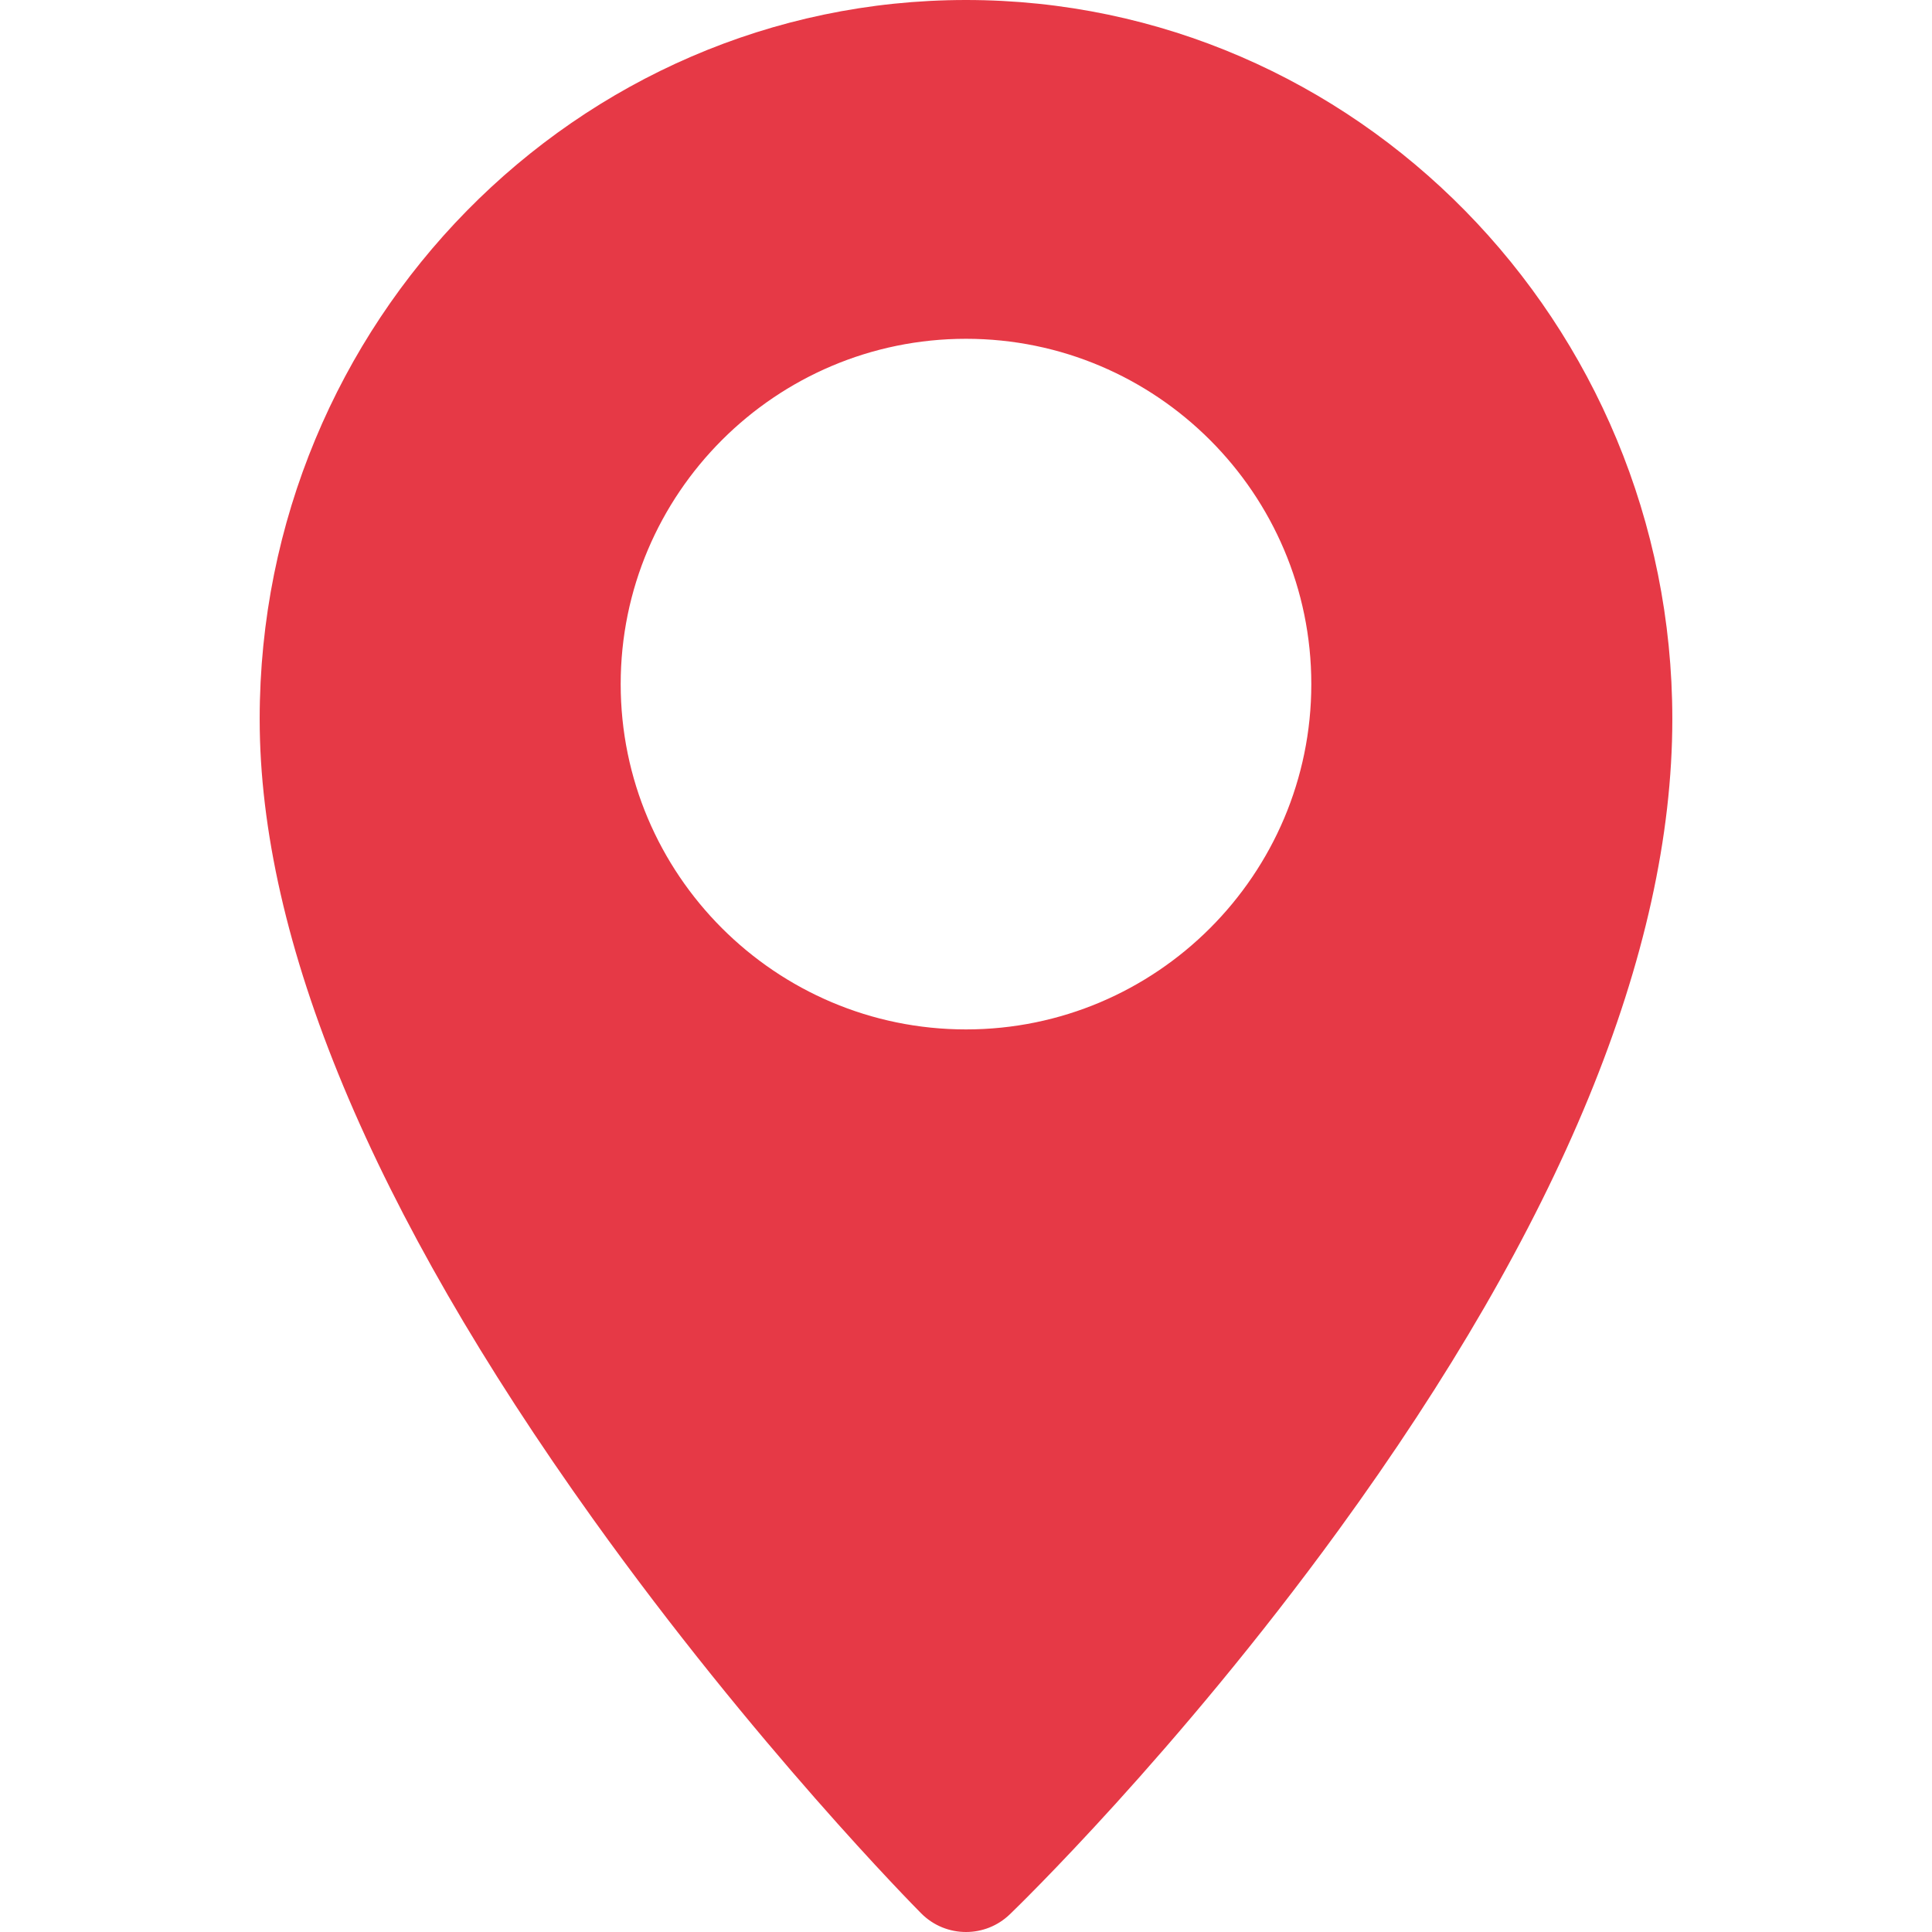
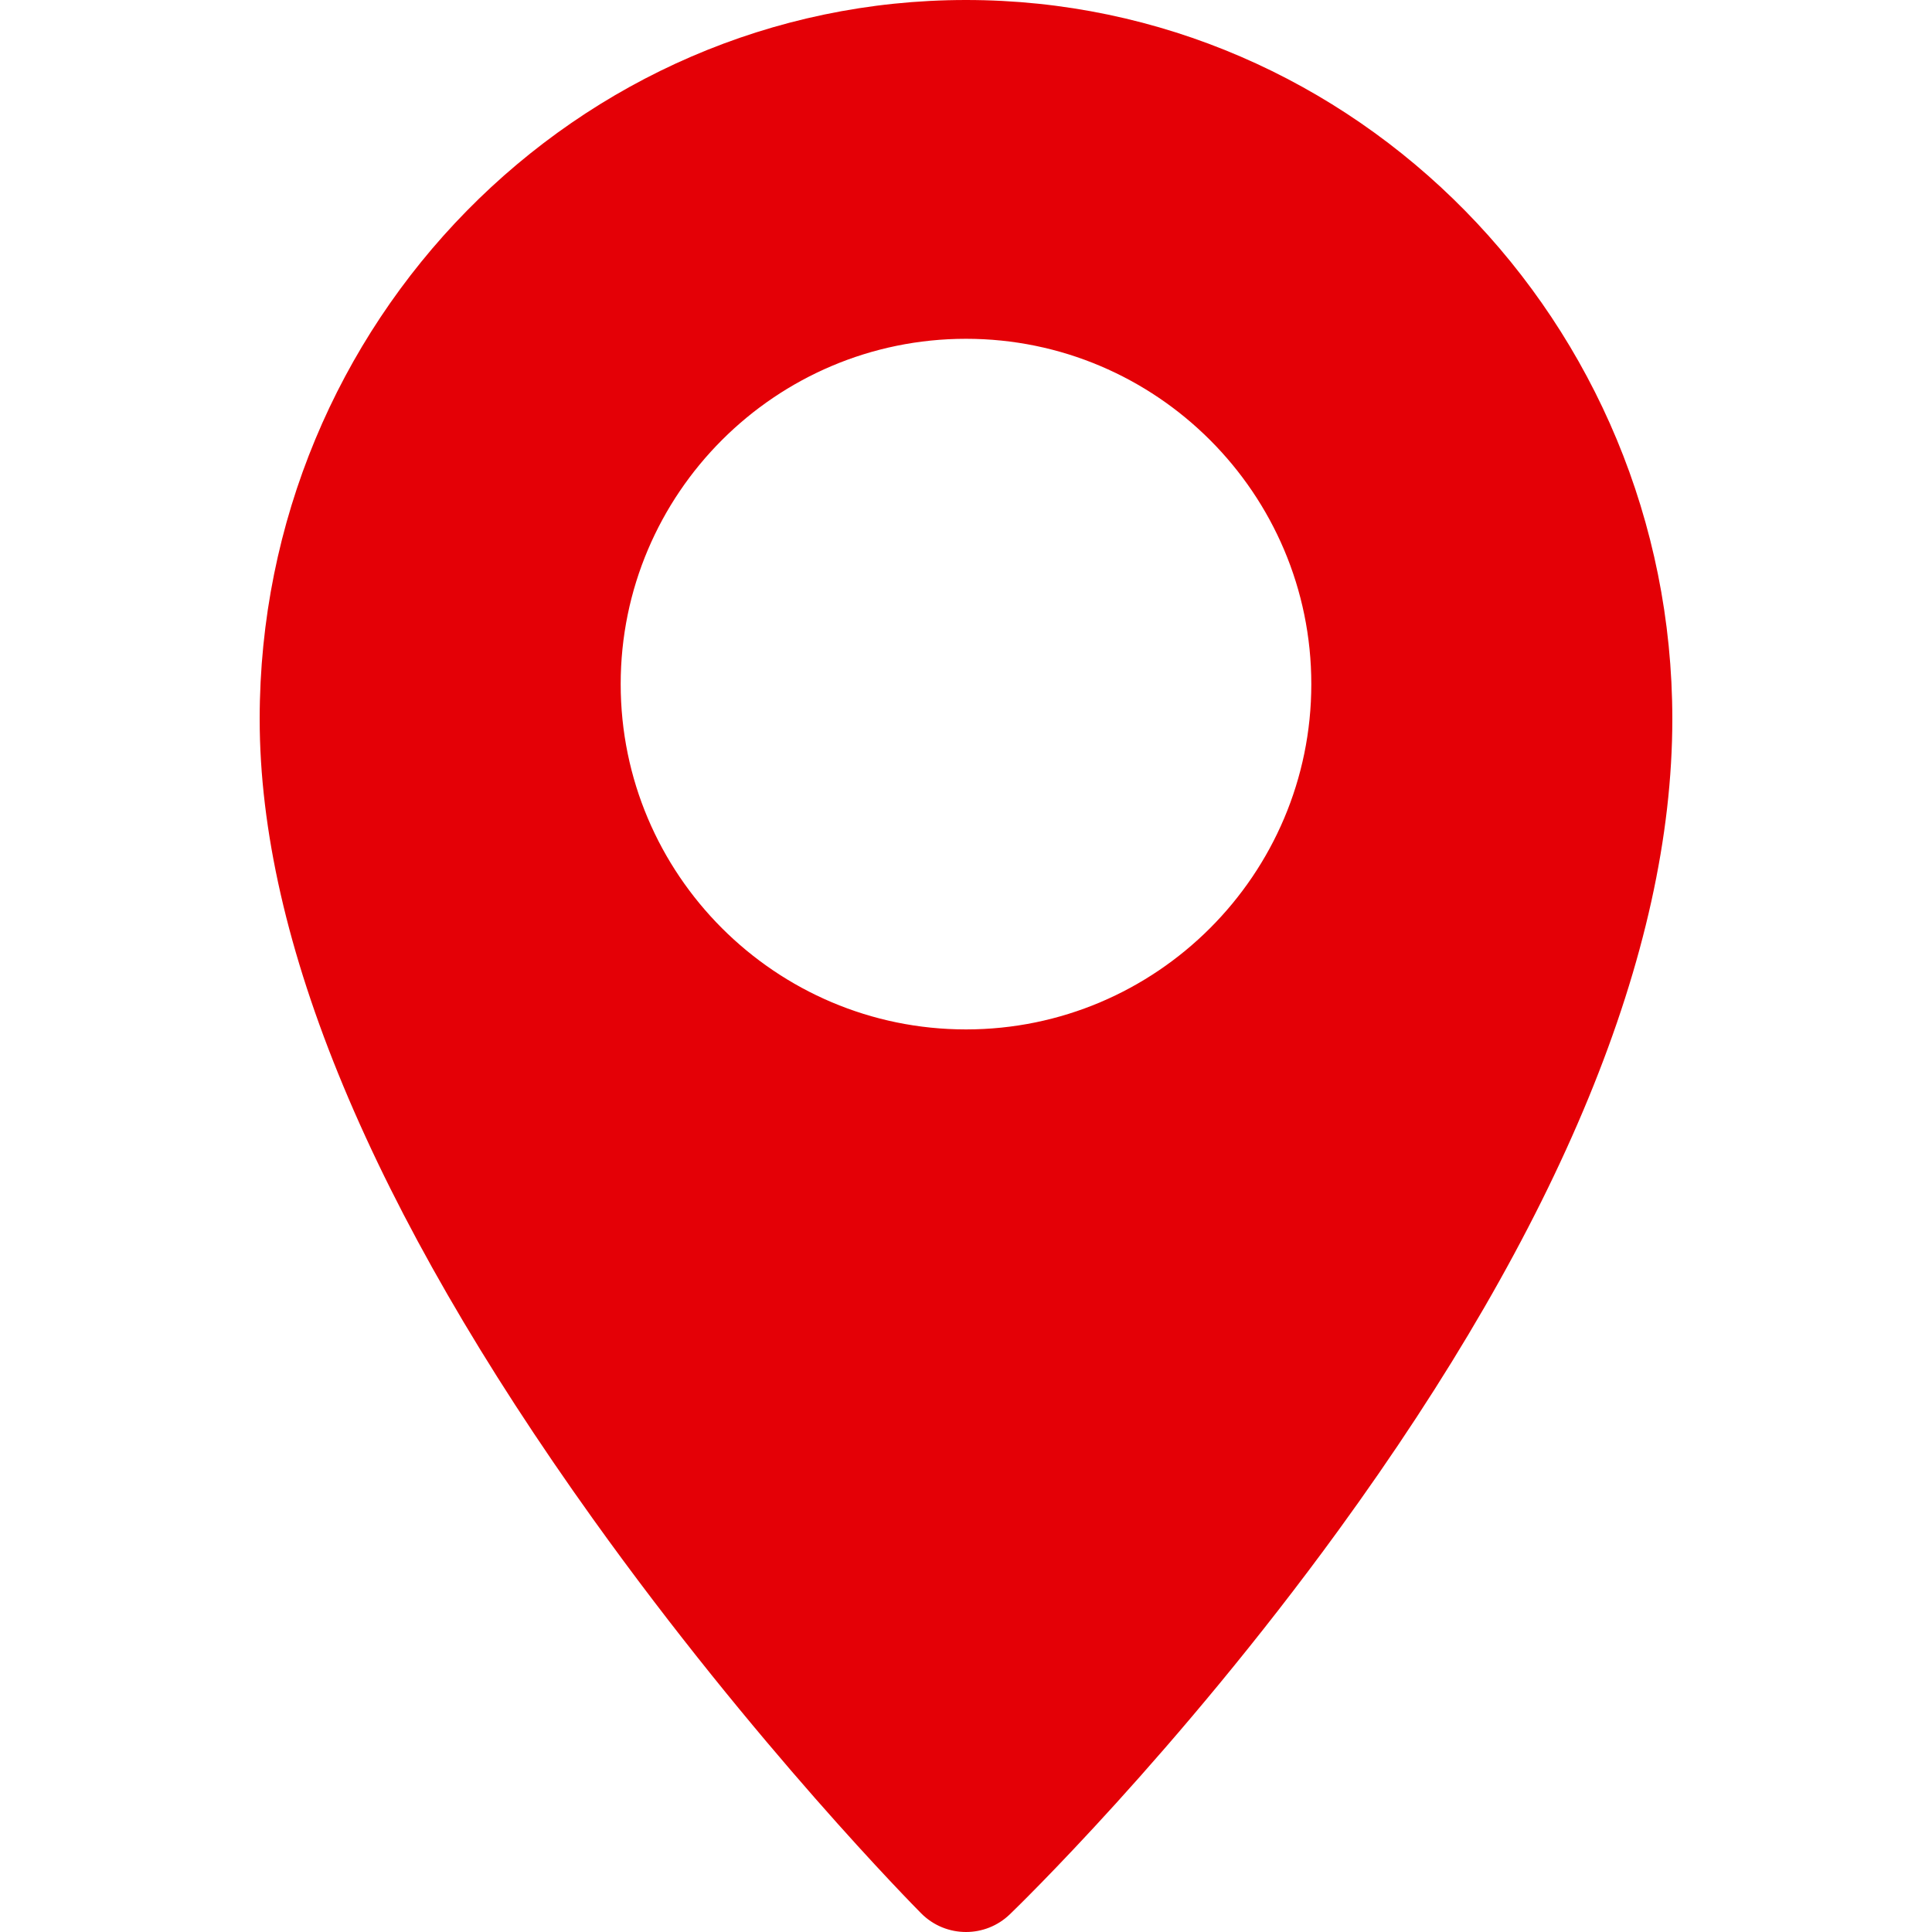
<svg xmlns="http://www.w3.org/2000/svg" version="1.1" id="Layer_1" x="0px" y="0px" viewBox="0 0 511.999 511.999" style="enable-background:new 0 0 511.999 511.999;" xml:space="preserve" width="20px" height="20px" class="">
  <g>
    <g>
      <g>
-         <path d="M255.999,0C152.786,0,68.817,85.478,68.817,190.545c0,58.77,29.724,130.103,88.349,212.017    c42.902,59.948,85.178,102.702,86.957,104.494c3.27,3.292,7.572,4.943,11.879,4.943c4.182,0,8.367-1.558,11.611-4.683    c1.783-1.717,44.166-42.74,87.149-101.86c58.672-80.701,88.421-153.007,88.421-214.912C443.181,85.478,359.21,0,255.999,0z     M255.999,272.806c-50.46,0-91.511-41.052-91.511-91.511s41.052-91.511,91.511-91.511s91.511,41.052,91.511,91.511    S306.457,272.806,255.999,272.806z" data-original="#000000" class="active-path" data-old_color="#000000" fill="#E63946" />
+         <path d="M255.999,0C152.786,0,68.817,85.478,68.817,190.545c0,58.77,29.724,130.103,88.349,212.017    c42.902,59.948,85.178,102.702,86.957,104.494c3.27,3.292,7.572,4.943,11.879,4.943c4.182,0,8.367-1.558,11.611-4.683    c1.783-1.717,44.166-42.74,87.149-101.86c58.672-80.701,88.421-153.007,88.421-214.912C443.181,85.478,359.21,0,255.999,0z     M255.999,272.806c-50.46,0-91.511-41.052-91.511-91.511s41.052-91.511,91.511-91.511s91.511,41.052,91.511,91.511    S306.457,272.806,255.999,272.806z" data-original="#000000" class="active-path" data-old_color="#000000" fill="#E40006" />
      </g>
    </g>
  </g>
</svg>
